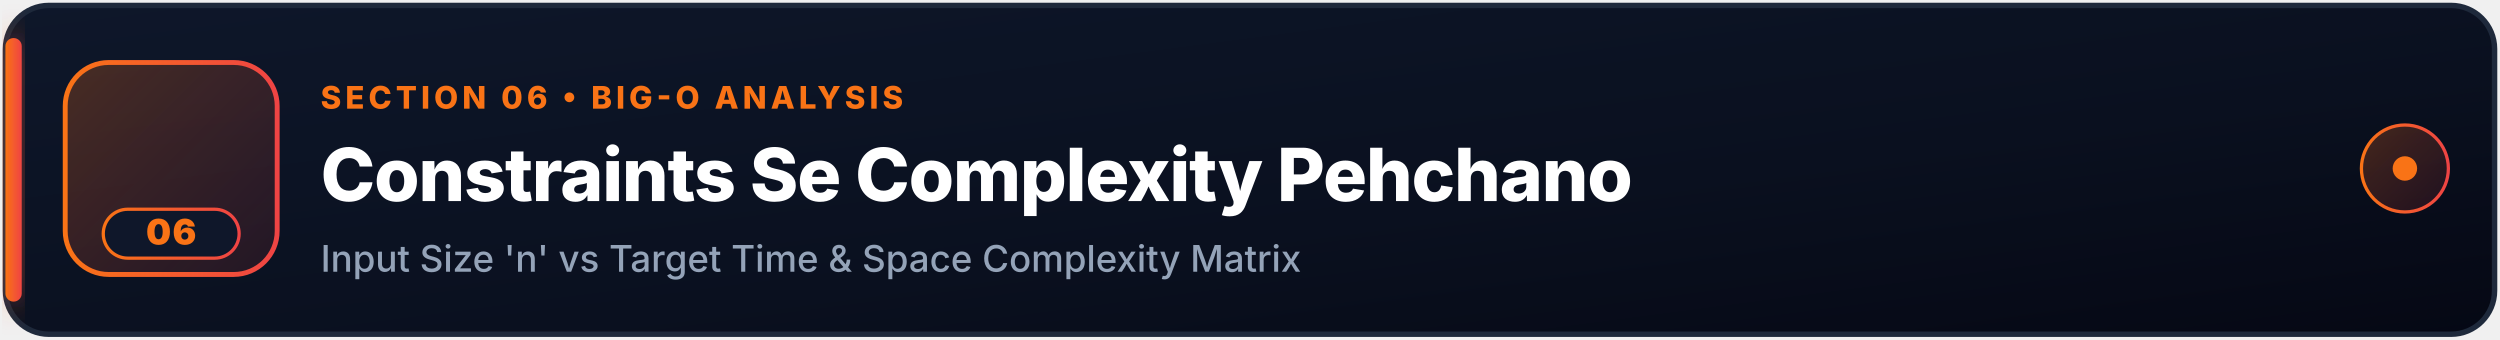
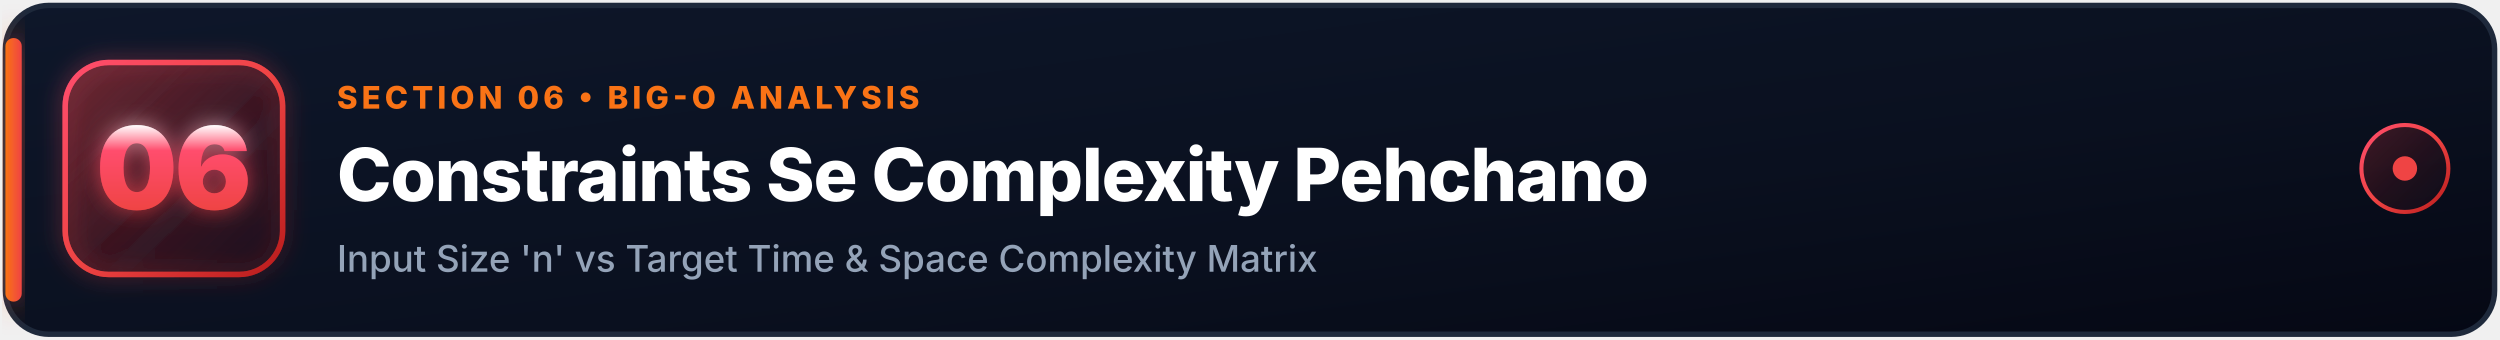
<svg xmlns="http://www.w3.org/2000/svg" viewBox="0 0 920 125" width="100%" height="125" fill="none">
  <defs>
    <linearGradient id="hGrad_header_06" x1="0%" y1="0%" x2="100%" y2="0%">
      <stop offset="0%" stop-color="#f97316" />
      <stop offset="100%" stop-color="#ef4444" />
    </linearGradient>
    <linearGradient id="hBg_header_06" x1="0%" y1="0%" x2="100%" y2="100%">
      <stop offset="0%" stop-color="#0e172a" />
      <stop offset="60%" stop-color="#0a101f" />
      <stop offset="100%" stop-color="#050814" />
    </linearGradient>
-     <linearGradient id="badgeBg_header_06" x1="0%" y1="0%" x2="100%" y2="100%">
-       <stop offset="0%" stop-color="#f97316" stop-opacity="0.25" />
-       <stop offset="100%" stop-color="#ef4444" stop-opacity="0.1" />
+     <linearGradient id="redBadgeBg_header_06" x1="0%" y1="0%" x2="100%" y2="100%">
+       <stop offset="0%" stop-color="#ef4444" stop-opacity="0.24" />
+       <stop offset="50%" stop-color="#dc2626" stop-opacity="0.12" />
+       <stop offset="100%" stop-color="#991b1b" stop-opacity="0.05" />
    </linearGradient>
+     <linearGradient id="redBorder_header_06" x1="0%" y1="0%" x2="100%" y2="100%">
+       <stop offset="0%" stop-color="#ff4d6d" />
+       <stop offset="50%" stop-color="#ef4444" />
+       <stop offset="100%" stop-color="#b91c1c" />
+     </linearGradient>
+     <linearGradient id="redNumGrad_header_06" x1="0%" y1="0%" x2="0%" y2="100%">
+       <stop offset="0%" stop-color="#ffffff" />
+       <stop offset="30%" stop-color="#ff4d6d" />
+       <stop offset="100%" stop-color="#ef4444" />
+     </linearGradient>
+     <filter id="redGlow_header_06" x="-30%" y="-30%" width="160%" height="160%">
+       <feGaussianBlur stdDeviation="4" result="blur" />
+       <feComposite in="SourceGraphic" in2="blur" operator="over" />
+     </filter>
    <filter id="hGlow_header_06" x="-20%" y="-30%" width="140%" height="160%">
      <feGaussianBlur stdDeviation="6" result="blur" />
      <feComposite in="SourceGraphic" in2="blur" operator="over" />
    </filter>
  </defs>
  <style>
    .topic-tag { font-family: system-ui, -apple-system, sans-serif; font-weight: 800; font-size: 11.5px; letter-spacing: 1.5px; fill: #f97316; }
    .topic-title { font-family: system-ui, -apple-system, sans-serif; font-weight: 800; font-size: 27px; fill: #ffffff; letter-spacing: -0.4px; }
    .topic-sub { font-family: system-ui, -apple-system, sans-serif; font-weight: 500; font-size: 13.5px; fill: #94a3b8; }
-     .topic-num { font-family: system-ui, -apple-system, sans-serif; font-weight: 900; font-size: 13px; fill: #f97316; letter-spacing: 0.5px; }
+     .topic-num-2digit { font-family: system-ui, -apple-system, sans-serif; font-weight: 900; font-size: 42px; fill: url(#redNumGrad_header_06); letter-spacing: -1px; }
+     .topic-num-word { font-family: system-ui, -apple-system, sans-serif; font-weight: 900; font-size: 20px; fill: url(#redNumGrad_header_06); letter-spacing: 1px; }
  </style>
  <rect x="2" y="2" width="916" height="121" rx="16" fill="url(#hBg_header_06)" stroke="#1e293b" stroke-width="2" />
  <rect x="2" y="14" width="6" height="97" rx="3" fill="url(#hGrad_header_06)" filter="url(#hGlow_header_06)" />
  <g transform="translate(24, 23)">
-     <rect width="78" height="78" rx="16" fill="url(#badgeBg_header_06)" stroke="url(#hGrad_header_06)" stroke-width="1.8" />
-     <text x="39" y="44" text-anchor="middle" font-size="30">⏱️</text>
-     <rect x="14" y="54" width="50" height="18" rx="9" fill="#0f172a" stroke="url(#hGrad_header_06)" stroke-width="1.2" />
-     <text x="39" y="67" text-anchor="middle" class="topic-num">06</text>
+     <rect width="80" height="78" rx="16" fill="url(#redBadgeBg_header_06)" stroke="url(#redBorder_header_06)" stroke-width="2" filter="url(#redGlow_header_06)" opacity="0.6" />
+     <rect width="80" height="78" rx="16" fill="url(#redBadgeBg_header_06)" stroke="url(#redBorder_header_06)" stroke-width="2" />
+     <text x="40" y="54" text-anchor="middle" class="topic-num-2digit" fill="#ff1744" filter="url(#redGlow_header_06)" opacity="0.7">06</text>
+     <text x="40" y="54" text-anchor="middle" class="topic-num-2digit">06</text>
  </g>
-   <g transform="translate(118, 20)">
+   <g transform="translate(124, 20)">
    <text x="0" y="20" class="topic-tag">SECTION 06 • BIG-O ANALYSIS</text>
    <text x="0" y="54" class="topic-title">Constraints Se Complexity Pehchano</text>
    <text x="0" y="80" class="topic-sub">Input Size 'n' vs Target Time &amp; Space Complexity Matrix</text>
  </g>
  <g transform="translate(885, 62)">
-     <circle cx="0" cy="0" r="16" fill="url(#badgeBg_header_06)" stroke="url(#hGrad_header_06)" stroke-width="1.2" />
-     <circle cx="0" cy="0" r="4.5" fill="#f97316" />
+     <circle cx="0" cy="0" r="16" fill="url(#redBadgeBg_header_06)" stroke="url(#redBorder_header_06)" stroke-width="1.5" />
+     <circle cx="0" cy="0" r="4.5" fill="#ef4444" />
  </g>
</svg>
